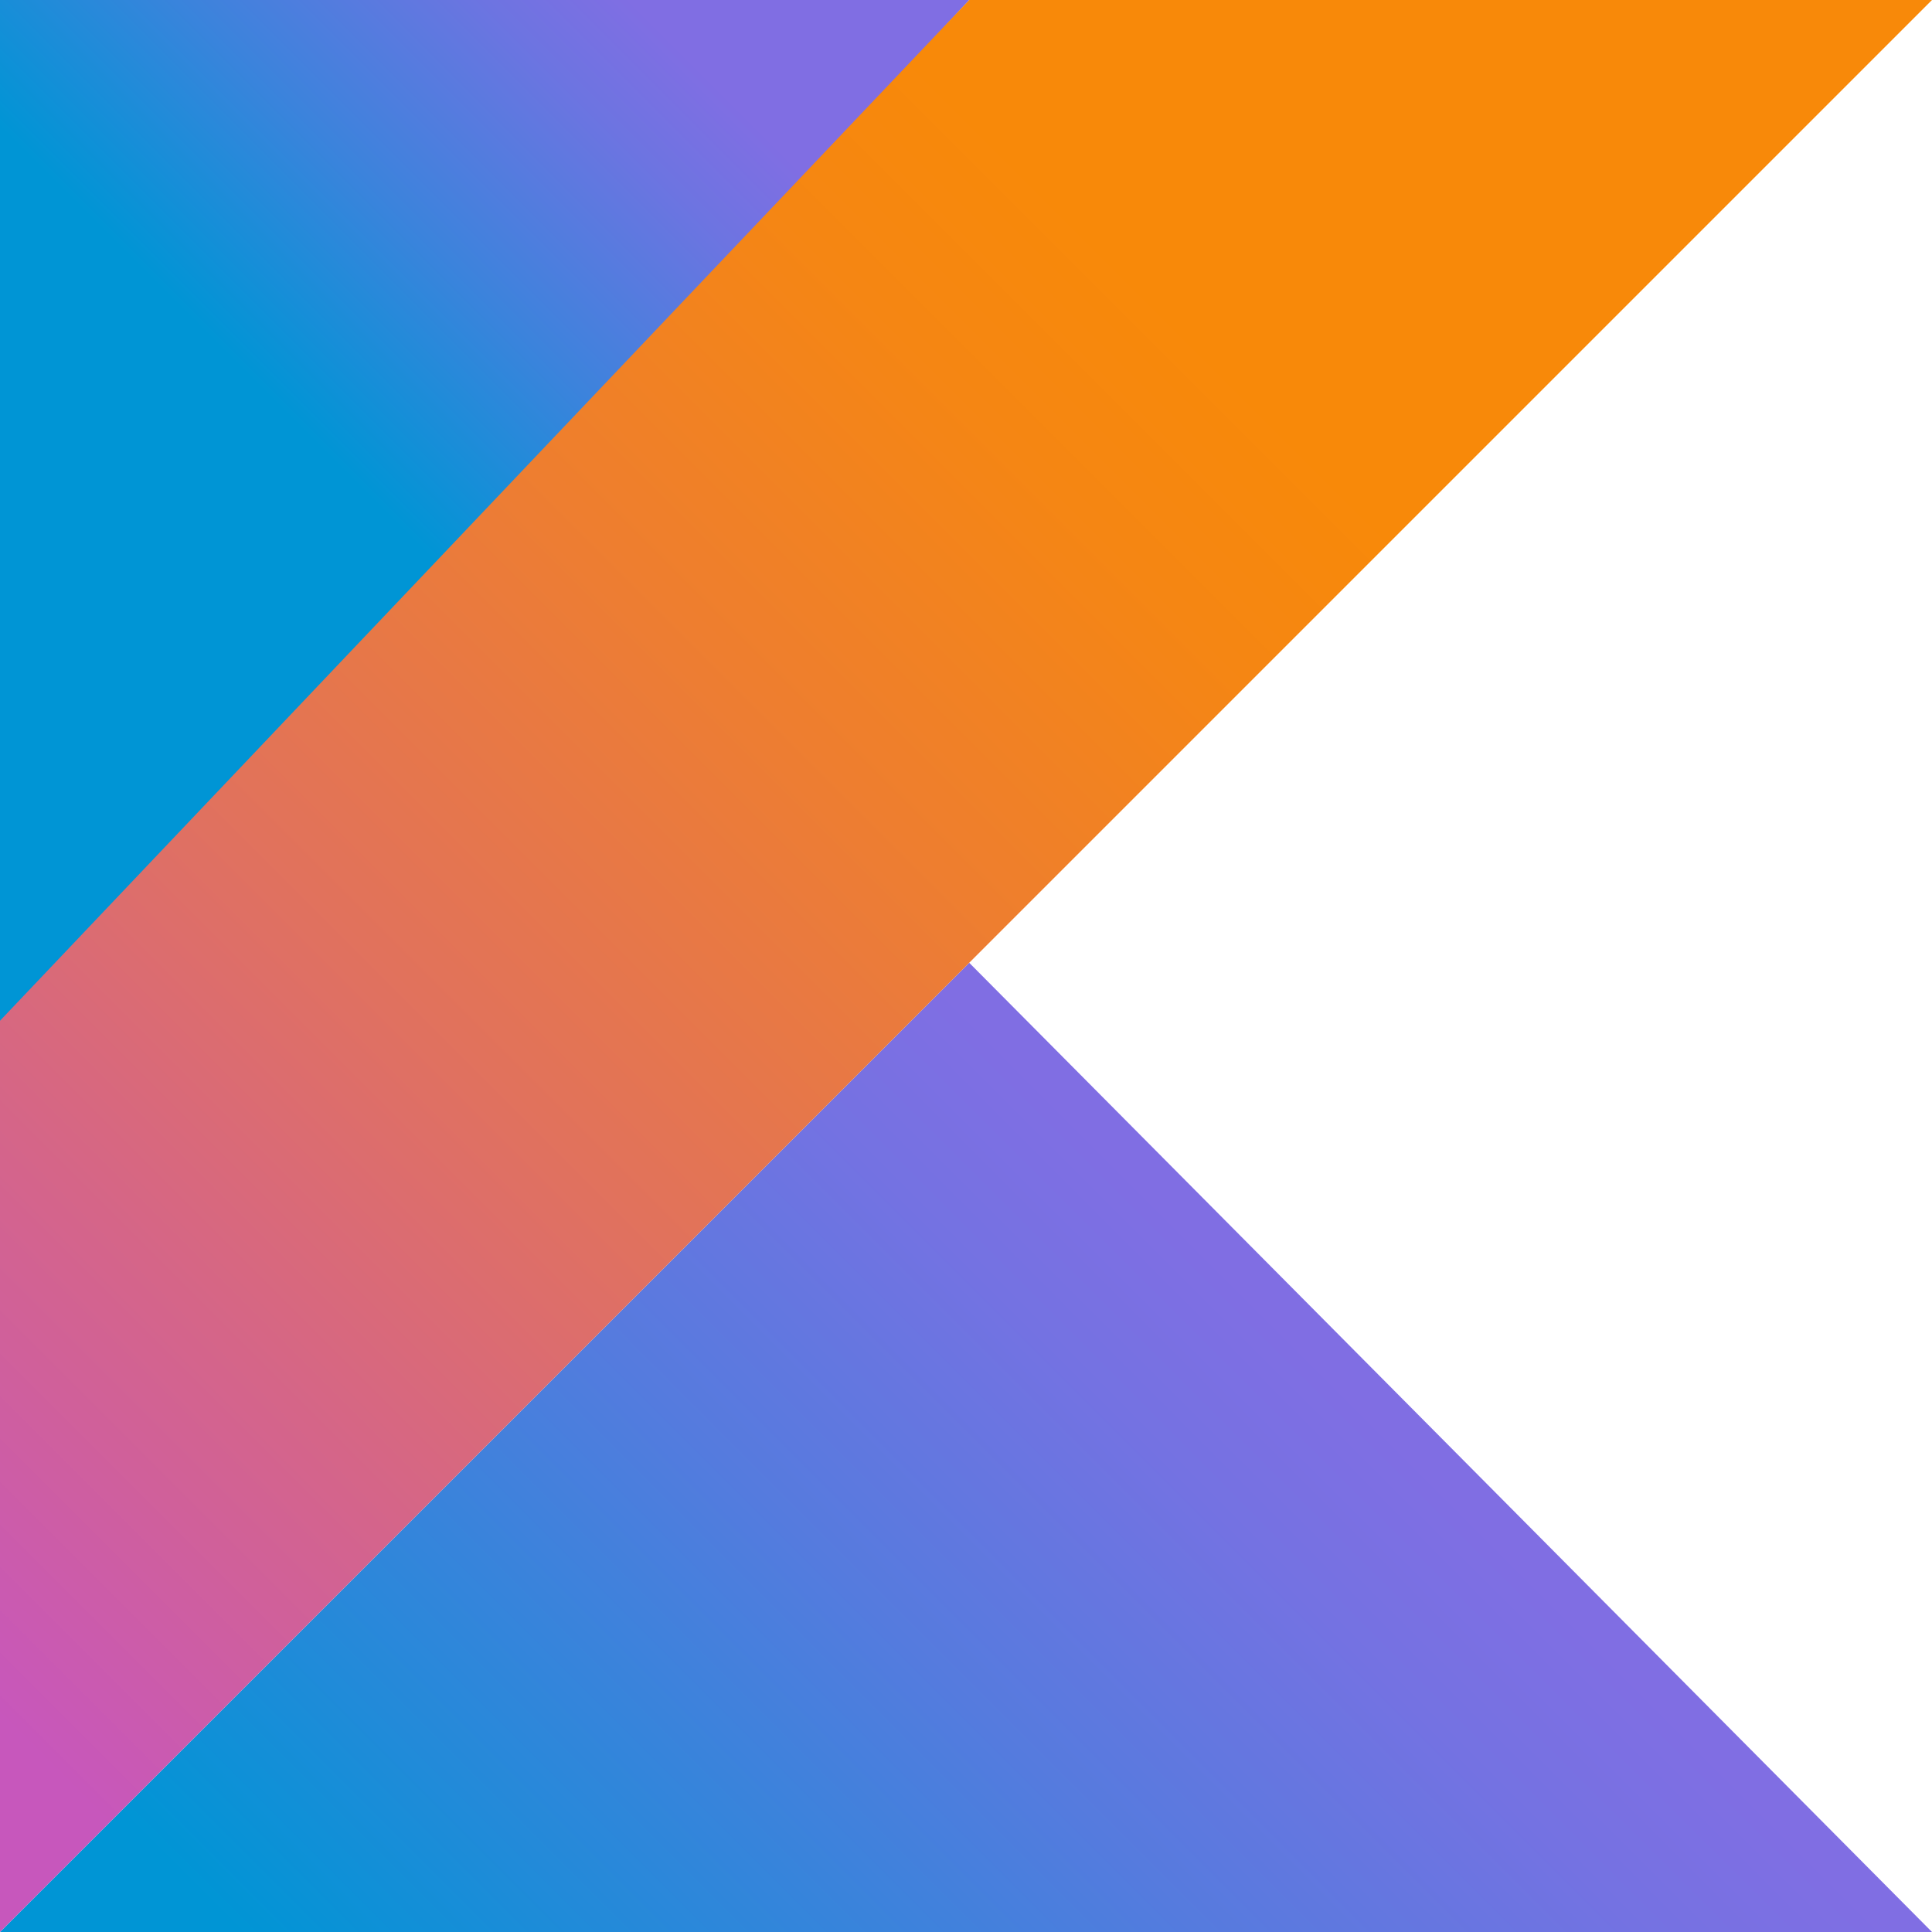
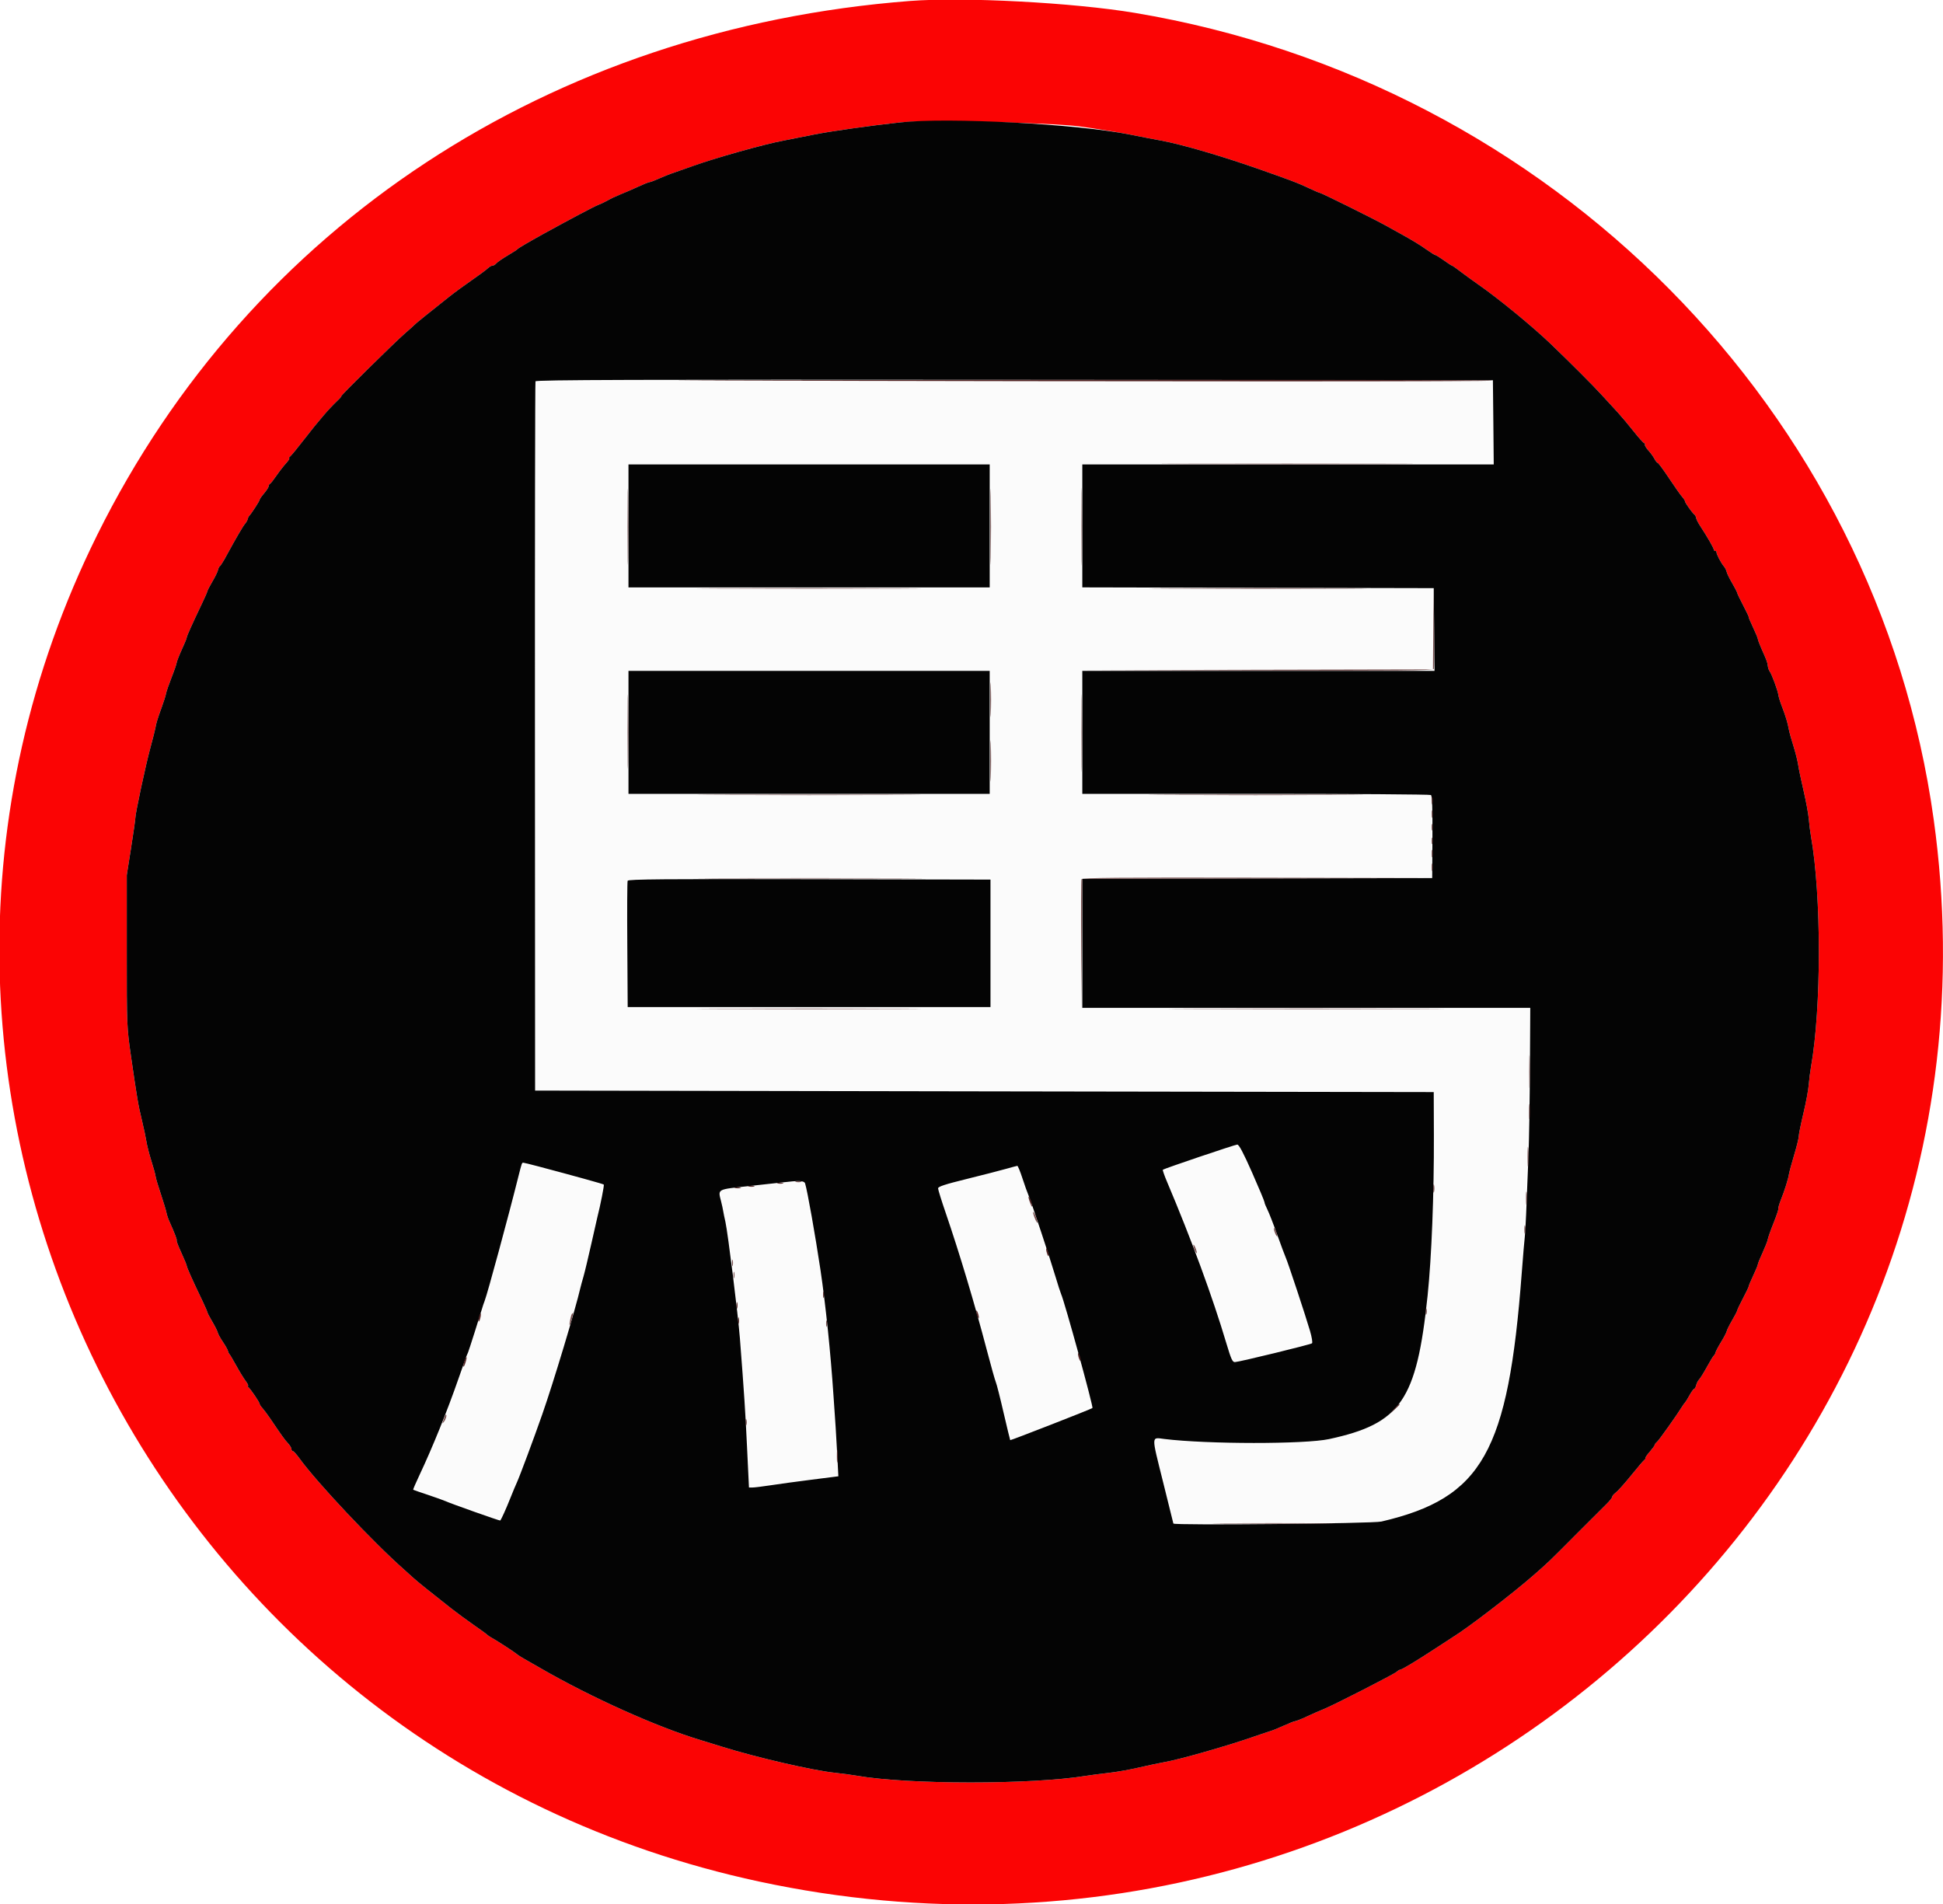
- <svg xmlns="http://www.w3.org/2000/svg" version="1.1" id="Layer_1" x="0px" y="0px" viewBox="0 0 60 60" style="enable-background:new 0 0 60 60;" xml:space="preserve">
-   <g>
-     <linearGradient id="XMLID_3_" gradientUnits="userSpaceOnUse" x1="15.959" y1="-13.014" x2="44.307" y2="15.333" gradientTransform="matrix(1 0 0 -1 0 61)">
-       <stop offset="9.677000e-02" style="stop-color:#0095D5" />
-       <stop offset="0.301" style="stop-color:#238AD9" />
-       <stop offset="0.621" style="stop-color:#557BDE" />
-       <stop offset="0.864" style="stop-color:#7472E2" />
-       <stop offset="1" style="stop-color:#806EE3" />
-     </linearGradient>
-     <polygon id="XMLID_2_" style="fill:url(#XMLID_3_);" points="0,60 30.1,29.9 60,60  " />
-     <linearGradient id="SVGID_1_" gradientUnits="userSpaceOnUse" x1="4.209" y1="48.941" x2="20.673" y2="65.405" gradientTransform="matrix(1 0 0 -1 0 61)">
-       <stop offset="0.118" style="stop-color:#0095D5" />
-       <stop offset="0.418" style="stop-color:#3C83DC" />
-       <stop offset="0.696" style="stop-color:#6D74E1" />
-       <stop offset="0.833" style="stop-color:#806EE3" />
-     </linearGradient>
-     <polygon style="fill:url(#SVGID_1_);" points="0,0 30.1,0 0,32.5  " />
-     <linearGradient id="SVGID_2_" gradientUnits="userSpaceOnUse" x1="-10.102" y1="5.836" x2="45.731" y2="61.669" gradientTransform="matrix(1 0 0 -1 0 61)">
-       <stop offset="0.107" style="stop-color:#C757BC" />
-       <stop offset="0.214" style="stop-color:#D0609A" />
-       <stop offset="0.425" style="stop-color:#E1725C" />
-       <stop offset="0.605" style="stop-color:#EE7E2F" />
-       <stop offset="0.743" style="stop-color:#F58613" />
-       <stop offset="0.823" style="stop-color:#F88909" />
-     </linearGradient>
-     <polygon style="fill:url(#SVGID_2_);" points="30.1,0 0,31.7 0,60 30.1,29.9 60,0  " />
+ <svg xmlns="http://www.w3.org/2000/svg" version="1.1" width="400" height="392" xml:space="preserve" id="logoCanvas">
+   <g id="logoCanvas-svgg">
+     <path id="logoCanvas-path0" fill-rule="evenodd" stroke="none" fill="rgb(251, 4, 4)" d="M 187.34,0.2 C 113.31,5.91 51.53,46.5 20,110.16 -36.32,223.86 30.77,360.38 156.25,387.37 292.96,416.78 416.93,304.72 398.09,168.75 386.44,84.63 319.5,17.04 233.62,2.65 220.99,0.54 198.45,-0.66 187.34,0.2 Z M 222.34,26.04 C 225.78,26.51 230.42,27.26 232.66,27.71 234.89,28.16 237.77,28.72 239.06,28.95 243.31,29.72 251.91,32.24 259.84,35.05 266.24,37.31 267.33,37.73 269.5,38.76 270.58,39.27 271.56,39.69 271.68,39.69 271.98,39.69 282.85,45.08 285.31,46.45 286.43,47.07 287.77,47.81 288.28,48.1 290.77,49.47 292.47,50.51 293.79,51.46 294.59,52.03 295.35,52.5 295.47,52.5 295.6,52.5 296.39,52.99 297.23,53.59 298.07,54.19 298.83,54.69 298.92,54.69 299.01,54.69 299.76,55.22 300.6,55.86 301.43,56.5 303.08,57.7 304.26,58.52 308.44,61.43 315.55,67.26 319.22,70.78 323.43,74.83 327.92,79.32 329.69,81.26 330.81,82.48 332.33,84.14 333.07,84.94 333.81,85.75 335.28,87.5 336.33,88.83 337.38,90.16 338.36,91.25 338.51,91.25 338.66,91.25 338.71,91.37 338.63,91.51 338.54,91.65 338.85,92.19 339.31,92.7 339.78,93.21 340.36,94.01 340.6,94.47 340.84,94.93 341.15,95.31 341.27,95.31 341.4,95.31 342.47,96.75 343.64,98.52 344.81,100.28 346.02,101.99 346.32,102.32 346.63,102.66 346.88,103.05 346.88,103.2 346.88,103.5 348.41,105.65 348.85,105.97 348.99,106.07 349.14,106.37 349.18,106.64 349.21,106.91 349.6,107.67 350.04,108.33 351.44,110.46 352.81,112.85 352.81,113.15 352.81,113.31 352.95,113.44 353.12,113.44 353.3,113.44 353.41,113.54 353.37,113.67 353.29,113.97 354.31,115.93 354.89,116.6 355.13,116.88 355.38,117.37 355.45,117.7 355.51,118.03 356.02,119.07 356.57,120.01 357.12,120.95 357.6,121.87 357.63,122.05 357.65,122.24 358.23,123.43 358.9,124.71 359.57,125.99 360.06,127.03 360,127.03 359.93,127.03 360.33,127.98 360.88,129.14 361.43,130.3 361.88,131.39 361.88,131.55 361.88,131.72 362.21,132.6 362.61,133.51 363.73,136.01 363.85,136.35 363.94,137.13 363.99,137.54 364.16,138.03 364.32,138.23 364.72,138.74 366,142.19 366.11,143.08 366.16,143.48 366.48,144.53 366.83,145.42 367.59,147.39 368.05,148.91 368.26,150.17 368.35,150.69 368.77,152.21 369.2,153.55 369.62,154.89 370.06,156.65 370.18,157.45 370.29,158.25 370.8,160.66 371.3,162.81 371.8,164.96 372.28,167.56 372.37,168.59 372.45,169.62 372.65,171.24 372.82,172.19 374.98,184.35 374.98,207.53 372.82,219.68 372.65,220.63 372.44,222.28 372.36,223.34 372.27,224.4 371.78,227.05 371.26,229.23 370.74,231.41 370.31,233.51 370.31,233.9 370.31,234.29 369.88,236.07 369.34,237.85 368.81,239.63 368.34,241.37 368.29,241.72 368.18,242.6 367.37,245.18 366.61,247.07 366.26,247.96 366.04,248.74 366.11,248.82 366.19,248.89 365.75,250.21 365.14,251.74 364.52,253.28 363.98,254.81 363.93,255.16 363.88,255.5 363.39,256.73 362.86,257.9 362.32,259.06 361.88,260.15 361.88,260.32 361.88,260.49 361.44,261.53 360.92,262.65 360.39,263.76 359.98,264.75 360,264.84 360.01,264.94 359.5,266.02 358.85,267.25 358.2,268.48 357.65,269.64 357.63,269.82 357.6,270.01 357.12,270.92 356.57,271.86 356.02,272.8 355.52,273.8 355.47,274.08 355.41,274.36 354.9,275.35 354.32,276.28 353.75,277.21 353.24,278.18 353.18,278.44 353.12,278.69 352.97,278.97 352.84,279.06 352.71,279.15 352.07,280.2 351.42,281.39 350.77,282.58 350.04,283.75 349.81,283.99 349.57,284.23 349.29,284.76 349.19,285.18 349.08,285.6 348.89,285.94 348.77,285.94 348.65,285.94 348.22,286.54 347.81,287.27 347.41,288 347,288.66 346.9,288.75 346.8,288.84 346.58,289.13 346.41,289.41 345.2,291.36 341.55,296.49 341.14,296.84 340.86,297.07 340.62,297.37 340.62,297.51 340.62,297.64 340.19,298.25 339.65,298.85 339.12,299.45 338.71,300.05 338.74,300.17 338.78,300.3 338.67,300.49 338.5,300.59 338.34,300.69 337.12,302.12 335.81,303.75 334.49,305.38 333.06,306.98 332.64,307.29 332.22,307.61 331.88,308.01 331.88,308.2 331.88,308.38 331.35,309.05 330.7,309.68 330.06,310.3 327.42,312.94 324.84,315.53 318.73,321.67 319.01,321.4 315.96,324.09 311.61,327.92 302.23,335.13 299.11,337.04 298.83,337.21 297.19,338.28 295.47,339.41 291.7,341.88 288.6,343.75 288.26,343.75 288.13,343.75 287.8,343.95 287.52,344.19 286.94,344.72 274.51,351.07 272.5,351.88 271.73,352.19 270.16,352.87 269.01,353.41 267.87,353.94 266.78,354.38 266.6,354.38 266.42,354.38 265.38,354.78 264.31,355.27 263.23,355.76 261.99,356.27 261.56,356.39 261.13,356.51 259.66,357.01 258.28,357.49 252.97,359.36 242.76,362.28 239.67,362.8 238.74,362.96 236.42,363.45 234.53,363.89 232.64,364.33 229.83,364.83 228.28,365 226.73,365.17 224.62,365.44 223.59,365.61 212.39,367.44 186.92,367.43 176.41,365.59 175.39,365.41 173.38,365.14 171.94,364.99 167.37,364.52 155.76,361.84 148.59,359.6 146.88,359.07 144.91,358.46 144.22,358.25 135.29,355.57 121.74,349.49 111.35,343.49 110.11,342.78 108.59,341.91 107.97,341.56 107.35,341.21 106.67,340.78 106.47,340.6 105.99,340.18 102.32,337.79 101.27,337.22 100.83,336.98 100.4,336.69 100.31,336.58 100.23,336.47 99,335.57 97.58,334.59 96.16,333.6 94.06,332.06 92.91,331.16 88.88,328 85.77,325.5 85.09,324.86 84.71,324.51 83.87,323.75 83.22,323.17 76.85,317.56 65.16,305.13 61.63,300.23 61.05,299.42 60.44,298.75 60.28,298.75 60.13,298.75 60,298.56 60,298.33 60,298.09 59.67,297.54 59.26,297.11 58.57,296.36 58.12,295.74 55.56,291.95 55,291.14 54.3,290.2 53.99,289.86 53.69,289.53 53.44,289.15 53.44,289.01 53.44,288.7 51.51,285.86 51.09,285.55 50.92,285.42 50.9,285.32 51.05,285.32 51.2,285.31 50.98,284.85 50.56,284.3 50.15,283.74 49.26,282.3 48.6,281.09 47.94,279.89 47.31,278.84 47.21,278.75 47.11,278.66 46.99,278.39 46.93,278.14 46.88,277.89 46.41,277.05 45.89,276.28 45.37,275.51 44.9,274.66 44.84,274.38 44.79,274.11 44.3,273.11 43.74,272.18 43.19,271.24 42.71,270.33 42.69,270.16 42.66,269.98 42.2,268.93 41.67,267.81 39.7,263.72 38.44,260.9 38.44,260.61 38.44,260.45 37.94,259.24 37.34,257.93 36.73,256.61 36.29,255.48 36.37,255.4 36.49,255.28 36,253.99 34.84,251.4 34.6,250.88 34.35,250.1 34.27,249.67 34.19,249.23 33.68,247.55 33.14,245.92 32.59,244.3 32.09,242.62 32.03,242.19 31.98,241.76 31.57,240.28 31.13,238.91 30.7,237.53 30.25,235.77 30.14,235 30.02,234.23 29.61,232.26 29.21,230.62 28.44,227.41 28.25,226.33 26.95,217.34 26.11,211.49 26.09,211.18 26.1,195.78 L 26.1,180.16 26.99,174.53 C 27.48,171.44 27.87,168.69 27.86,168.44 27.83,167.61 30,157.46 30.97,153.91 31.48,152.02 31.95,150.19 32,149.84 32.13,148.97 32.43,147.98 33.29,145.62 33.7,144.51 34.1,143.24 34.18,142.81 34.25,142.38 34.76,140.91 35.3,139.53 35.85,138.16 36.33,136.75 36.38,136.41 36.44,136.06 36.92,134.83 37.46,133.66 38,132.5 38.44,131.42 38.44,131.26 38.44,130.99 39.54,128.54 41.67,124.07 42.2,122.96 42.66,121.91 42.69,121.73 42.71,121.55 43.19,120.64 43.74,119.7 44.3,118.76 44.8,117.72 44.87,117.38 44.93,117.04 45.11,116.68 45.26,116.58 45.41,116.49 46.03,115.49 46.64,114.38 48.58,110.8 50.04,108.29 50.47,107.81 50.7,107.56 50.94,107.13 50.99,106.88 51.05,106.62 51.17,106.34 51.27,106.25 51.64,105.92 53.44,103.16 53.44,102.91 53.44,102.77 53.86,102.16 54.38,101.56 54.89,100.96 55.31,100.31 55.31,100.1 55.31,99.9 55.42,99.69 55.56,99.63 55.7,99.58 56.29,98.83 56.88,97.97 57.47,97.11 58.37,95.95 58.88,95.39 59.39,94.83 59.69,94.38 59.53,94.38 59.38,94.38 59.47,94.2 59.73,93.98 59.99,93.77 61.39,92.06 62.84,90.18 65.46,86.78 67.76,84.12 69.52,82.44 70.03,81.96 70.36,81.56 70.26,81.56 70,81.56 81.29,70.43 83.44,68.57 84.38,67.76 85.23,67 85.31,66.89 85.46,66.69 88.4,64.31 92.48,61.09 93.56,60.23 95.68,58.68 97.19,57.64 98.69,56.6 100.16,55.51 100.45,55.22 100.74,54.93 101.17,54.69 101.39,54.69 101.61,54.69 101.98,54.47 102.2,54.2 102.42,53.94 103.46,53.22 104.5,52.61 105.55,52 106.48,51.4 106.56,51.27 106.7,51.09 108.93,49.78 111.93,48.12 117.59,45.01 122.24,42.55 123.12,42.2 123.73,41.97 124.64,41.53 125.16,41.23 125.67,40.92 126.8,40.4 127.66,40.06 128.52,39.72 130.16,39 131.3,38.47 132.45,37.94 133.53,37.5 133.71,37.5 133.9,37.5 134.79,37.16 135.69,36.75 136.6,36.34 138.05,35.77 138.91,35.49 139.77,35.2 141.38,34.64 142.5,34.24 147.09,32.56 157.41,29.66 161.29,28.95 162.56,28.71 165.35,28.16 167.5,27.72 170.66,27.07 179.19,25.86 185.31,25.2 190.4,24.65 216.43,25.24 222.34,26.04 Z M 222.34,26.04" />
+     <path id="logoCanvas-path1" fill-rule="evenodd" stroke="none" fill="rgb(251, 251, 251)" d="M 110.31,151.56 L 110.31,224.69 202.81,224.69 C 290.69,224.69 295.31,224.71 295.35,225.23 296.12,237.04 293.88,276.22 292.21,280.16 292.06,280.5 291.71,281.69 291.42,282.81 288.14,295.46 272.56,299.53 239.42,296.38 237.6,296.21 237.45,296.24 237.6,296.77 237.68,297.08 238.06,298.68 238.43,300.31 238.81,301.94 239.23,303.56 239.38,303.91 239.53,304.25 240.11,306.54 240.67,308.99 L 241.68,313.46 262.95,313.37 284.22,313.28 287.5,312.24 C 299.21,308.54 305.45,302.89 308.11,293.59 308.5,292.22 308.94,290.81 309.09,290.47 309.54,289.39 310.55,284.07 311.08,280 311.37,277.85 311.72,275.53 311.88,274.84 312.03,274.16 312.23,272.75 312.33,271.72 312.98,264.77 313.17,262.54 313.57,256.41 314.16,247.59 314.66,231.77 314.78,218.36 L 314.87,207.81 269.08,207.81 C 243.89,207.8 223.1,207.69 222.89,207.55 222.58,207.36 222.51,204.44 222.57,194.04 L 222.66,180.78 258.67,180.7 294.69,180.62 294.69,172.19 294.69,163.75 258.59,163.75 222.5,163.75 222.5,150.97 C 222.5,139.61 222.55,138.17 222.99,138 223.27,137.9 239.58,137.81 259.24,137.81 L 295,137.81 295,129.53 295,121.25 258.75,121.25 222.5,121.25 222.5,108.44 C 222.5,101.39 222.53,95.59 222.58,95.55 222.62,95.51 241.71,95.4 265,95.31 L 307.34,95.16 307.34,86.87 307.34,78.59 208.83,78.51 110.31,78.44 110.31,151.56 Z M 203.99,108.36 L 203.91,121.09 166.56,121.09 129.22,121.09 129.14,108.36 129.05,95.62 166.56,95.62 204.07,95.62 203.99,108.36 Z M 203.99,150.86 L 203.91,163.59 166.56,163.59 129.22,163.59 129.14,150.86 129.05,138.12 166.56,138.12 204.07,138.12 203.99,150.86 Z M 203.99,194.14 L 203.91,207.66 166.56,207.66 129.22,207.66 129.14,194.53 C 129.09,187.31 129.12,181.23 129.21,181.02 129.32,180.71 137.11,180.62 166.71,180.62 L 204.07,180.62 203.99,194.14 Z M 250.31,237.27 C 240.65,240.44 239.38,240.95 239.71,241.51 240.58,243.03 245.58,255.55 247.65,261.41 248.55,263.98 249.4,266.34 249.53,266.65 249.66,266.95 250.46,269.41 251.31,272.11 252.17,274.82 253.1,277.77 253.39,278.67 253.67,279.57 254.05,280.31 254.22,280.3 254.39,280.3 258.07,279.42 262.4,278.35 L 270.27,276.4 269.67,274.68 C 269.34,273.74 268.57,271.28 267.94,269.22 267.32,267.16 266.63,265.05 266.4,264.53 266.18,264.02 265.4,261.77 264.68,259.53 263.96,257.3 263.19,255.19 262.98,254.84 262.77,254.5 262.34,253.44 262.03,252.5 261.33,250.37 256.89,239.83 255.71,237.5 L 254.84,235.78 250.31,237.27 Z M 107.22,240.83 C 107.04,241.49 106.47,243.91 105.94,246.2 105.41,248.49 104.78,250.95 104.54,251.67 104.3,252.38 103.52,255.21 102.81,257.95 102.1,260.69 101.41,263.15 101.27,263.42 101.12,263.69 100.56,265.52 100.01,267.5 99.02,271.09 95.61,281.51 94.86,283.28 94.64,283.8 93.87,285.91 93.15,287.97 92.43,290.03 91.58,292.28 91.26,292.97 90.94,293.66 90.15,295.55 89.52,297.19 88.88,298.82 88.25,300.3 88.11,300.47 87.98,300.64 87.32,302.07 86.64,303.65 L 85.41,306.51 87.16,307.2 C 88.12,307.57 90.66,308.49 92.81,309.24 94.96,309.98 98.04,311.09 99.65,311.7 102.82,312.9 103.12,312.97 103.12,312.51 103.12,312.34 103.61,311.17 104.19,309.91 104.78,308.66 105.85,306.09 106.56,304.2 107.26,302.32 108.03,300.36 108.27,299.84 109.03,298.14 112.23,288.97 113.33,285.31 113.92,283.34 114.59,281.3 114.82,280.78 115.05,280.27 115.76,277.87 116.39,275.47 117.02,273.06 117.66,270.81 117.81,270.47 118.27,269.4 118.7,267.84 120.02,262.34 120.72,259.42 121.49,256.26 121.73,255.31 122.7,251.57 124.06,244.25 123.84,244.03 123.58,243.79 123.03,243.63 114.53,241.34 107.11,239.35 107.61,239.38 107.22,240.83 Z M 204.22,241.61 C 201.64,242.29 198.47,243.12 197.18,243.44 195.89,243.76 194.47,244.16 194.03,244.33 L 193.23,244.63 194.9,249.74 C 195.81,252.55 196.7,255.12 196.86,255.47 197.02,255.81 197.52,257.43 197.97,259.06 198.43,260.69 199.21,263.3 199.71,264.84 200.93,268.61 202.77,275.21 204.97,283.75 205.97,287.62 206.86,290.99 206.96,291.25 207.06,291.51 207.37,292.74 207.66,293.98 207.96,295.23 208.24,296.25 208.3,296.25 208.44,296.25 211.36,295.11 212.66,294.55 213.17,294.32 215.98,293.19 218.91,292.02 225.47,289.4 224.96,289.98 223.95,286.34 223.48,284.66 222.6,281.45 222,279.22 221.4,276.98 220.37,273.4 219.7,271.25 219.03,269.1 218.1,266.01 217.63,264.37 217.15,262.74 216.66,261.27 216.54,261.09 216.42,260.92 215.73,258.81 215,256.41 214.27,254 213.57,251.89 213.44,251.72 213.31,251.55 212.61,249.51 211.88,247.19 210.49,242.74 209.51,240.29 209.13,240.34 209.01,240.36 206.8,240.93 204.22,241.61 Z M 157.19,244.06 C 149.05,244.92 148.12,245.05 148.27,245.29 148.35,245.42 148.84,248.11 149.36,251.28 149.88,254.44 150.45,257.66 150.62,258.44 151.21,261.14 152.55,275.45 153.27,286.72 153.53,290.84 153.83,295.62 153.94,297.34 154.05,299.06 154.18,301.7 154.21,303.21 154.25,304.71 154.33,306 154.4,306.07 154.55,306.21 172.24,303.82 172.38,303.64 172.55,303.43 171.36,284.96 170.87,280.31 170.69,278.51 170.5,276.54 170.45,275.94 170.12,271.39 167.96,255.05 167.51,253.75 167.37,253.32 166.86,250.82 166.38,248.2 L 165.51,243.44 163.93,243.47 C 163.06,243.5 160.02,243.76 157.19,244.06 Z M 157.19,244.06" />
+     <path id="logoCanvas-path2" fill-rule="evenodd" stroke="none" fill="rgb(4, 4, 4)" d="M 185.31,25.2 C 179.19,25.86 170.66,27.07 167.5,27.72 165.35,28.16 162.56,28.71 161.29,28.95 157.41,29.66 147.09,32.56 142.5,34.23 141.38,34.64 139.77,35.2 138.91,35.49 138.05,35.77 136.6,36.34 135.69,36.75 134.79,37.16 133.9,37.5 133.71,37.5 133.53,37.5 132.45,37.94 131.3,38.47 130.16,39 128.52,39.71 127.66,40.05 126.8,40.4 125.67,40.92 125.16,41.23 124.64,41.53 123.73,41.97 123.12,42.2 122.24,42.55 117.59,45.01 111.93,48.12 108.93,49.78 106.7,51.09 106.56,51.27 106.48,51.4 105.55,51.99 104.5,52.61 103.46,53.22 102.42,53.94 102.2,54.2 101.98,54.47 101.61,54.69 101.39,54.69 101.17,54.69 100.74,54.93 100.45,55.22 100.16,55.51 98.69,56.6 97.19,57.64 95.68,58.68 93.56,60.23 92.48,61.09 88.4,64.31 85.46,66.69 85.31,66.89 85.23,67 84.38,67.76 83.44,68.57 81.29,70.43 70,81.56 70.26,81.56 70.36,81.56 70.03,81.96 69.52,82.44 67.76,84.11 65.46,86.78 62.84,90.18 61.39,92.06 59.99,93.77 59.73,93.98 59.47,94.2 59.38,94.37 59.53,94.37 59.69,94.37 59.39,94.83 58.88,95.39 58.37,95.95 57.47,97.11 56.88,97.97 56.29,98.83 55.7,99.58 55.56,99.63 55.42,99.69 55.31,99.9 55.31,100.1 55.31,100.3 54.89,100.96 54.38,101.56 53.86,102.16 53.44,102.77 53.44,102.91 53.44,103.16 51.64,105.92 51.27,106.25 51.17,106.34 51.05,106.62 50.99,106.87 50.94,107.13 50.7,107.55 50.47,107.81 50.04,108.29 48.58,110.8 46.64,114.37 46.03,115.49 45.41,116.49 45.26,116.58 45.11,116.68 44.93,117.04 44.87,117.38 44.8,117.72 44.3,118.76 43.74,119.7 43.19,120.64 42.71,121.55 42.69,121.73 42.66,121.91 42.2,122.96 41.67,124.07 39.54,128.54 38.44,130.98 38.44,131.26 38.44,131.42 38,132.5 37.46,133.66 36.92,134.83 36.44,136.06 36.38,136.41 36.33,136.75 35.85,138.16 35.3,139.53 34.76,140.91 34.25,142.38 34.18,142.81 34.1,143.24 33.7,144.51 33.29,145.62 32.43,147.98 32.13,148.97 32,149.84 31.95,150.19 31.48,152.02 30.97,153.91 30,157.46 27.83,167.61 27.86,168.44 27.87,168.69 27.48,171.44 26.99,174.53 L 26.1,180.16 26.1,195.78 C 26.09,211.18 26.11,211.49 26.95,217.34 28.25,226.33 28.44,227.41 29.21,230.62 29.61,232.26 30.02,234.23 30.14,235 30.25,235.77 30.7,237.53 31.13,238.91 31.57,240.28 31.98,241.76 32.03,242.19 32.09,242.62 32.59,244.3 33.14,245.92 33.68,247.55 34.19,249.23 34.27,249.67 34.35,250.1 34.6,250.88 34.84,251.4 36,253.99 36.49,255.28 36.37,255.4 36.29,255.48 36.73,256.61 37.34,257.93 37.94,259.24 38.44,260.45 38.44,260.61 38.44,260.9 39.7,263.72 41.67,267.81 42.2,268.93 42.66,269.98 42.69,270.16 42.71,270.33 43.19,271.24 43.74,272.17 44.3,273.11 44.79,274.11 44.84,274.38 44.9,274.66 45.37,275.51 45.89,276.28 46.41,277.05 46.88,277.89 46.93,278.14 46.99,278.39 47.11,278.66 47.21,278.75 47.31,278.84 47.94,279.89 48.6,281.09 49.26,282.3 50.15,283.74 50.56,284.3 50.98,284.85 51.2,285.31 51.05,285.32 50.9,285.32 50.92,285.42 51.09,285.55 51.51,285.86 53.44,288.7 53.44,289.01 53.44,289.15 53.69,289.53 53.99,289.86 54.3,290.2 55,291.14 55.56,291.95 58.12,295.74 58.57,296.36 59.26,297.11 59.67,297.54 60,298.09 60,298.33 60,298.56 60.13,298.75 60.28,298.75 60.44,298.75 61.05,299.42 61.63,300.23 65.16,305.13 76.85,317.56 83.22,323.17 83.87,323.75 84.71,324.51 85.09,324.86 85.77,325.5 88.88,328 92.91,331.16 94.06,332.06 96.16,333.6 97.58,334.59 99,335.57 100.23,336.47 100.31,336.58 100.4,336.69 100.83,336.98 101.27,337.22 102.32,337.79 105.99,340.18 106.47,340.6 106.67,340.78 107.35,341.21 107.97,341.56 108.59,341.91 110.11,342.78 111.35,343.49 121.74,349.49 135.29,355.57 144.22,358.25 144.91,358.46 146.88,359.07 148.59,359.6 155.76,361.84 167.37,364.52 171.94,364.99 173.38,365.14 175.39,365.41 176.41,365.59 186.92,367.43 212.39,367.44 223.59,365.61 224.62,365.44 226.73,365.17 228.28,365 229.83,364.83 232.64,364.33 234.53,363.89 236.42,363.45 238.74,362.96 239.67,362.8 242.76,362.28 252.97,359.36 258.28,357.49 259.66,357.01 261.13,356.51 261.56,356.39 261.99,356.27 263.23,355.76 264.31,355.27 265.38,354.78 266.42,354.37 266.6,354.37 266.78,354.37 267.87,353.94 269.01,353.41 270.16,352.87 271.73,352.18 272.5,351.88 274.51,351.07 286.94,344.72 287.53,344.19 287.8,343.95 288.13,343.75 288.27,343.75 288.6,343.75 291.7,341.88 295.47,339.41 297.19,338.28 298.83,337.21 299.11,337.04 302.23,335.13 311.61,327.92 315.96,324.09 319.01,321.4 318.73,321.67 324.84,315.53 327.42,312.94 330.06,310.3 330.7,309.68 331.35,309.05 331.88,308.38 331.88,308.2 331.88,308.01 332.22,307.61 332.64,307.29 333.06,306.98 334.49,305.38 335.81,303.75 337.12,302.12 338.34,300.69 338.5,300.59 338.67,300.48 338.78,300.3 338.74,300.17 338.71,300.05 339.12,299.45 339.66,298.85 340.19,298.24 340.63,297.64 340.63,297.51 340.63,297.37 340.86,297.07 341.14,296.84 341.55,296.49 345.2,291.36 346.41,289.41 346.58,289.13 346.8,288.84 346.9,288.75 347,288.66 347.41,288 347.81,287.27 348.22,286.53 348.65,285.94 348.77,285.94 348.9,285.94 349.08,285.6 349.19,285.18 349.29,284.76 349.57,284.23 349.81,283.99 350.04,283.75 350.77,282.58 351.42,281.39 352.07,280.2 352.71,279.15 352.84,279.06 352.97,278.97 353.12,278.69 353.18,278.43 353.24,278.18 353.75,277.21 354.32,276.28 354.9,275.35 355.41,274.36 355.47,274.08 355.52,273.8 356.02,272.8 356.57,271.86 357.12,270.92 357.6,270.01 357.63,269.82 357.65,269.64 358.2,268.48 358.85,267.25 359.5,266.02 360.01,264.94 360,264.84 359.98,264.75 360.39,263.76 360.92,262.65 361.44,261.53 361.88,260.49 361.88,260.32 361.88,260.15 362.32,259.06 362.86,257.9 363.39,256.73 363.88,255.5 363.93,255.16 363.98,254.81 364.52,253.28 365.14,251.74 365.75,250.21 366.19,248.89 366.11,248.82 366.04,248.74 366.26,247.96 366.61,247.07 367.37,245.18 368.18,242.6 368.29,241.72 368.34,241.37 368.81,239.63 369.34,237.85 369.88,236.07 370.31,234.29 370.31,233.9 370.31,233.51 370.74,231.41 371.26,229.23 371.78,227.05 372.28,224.4 372.36,223.34 372.44,222.28 372.65,220.63 372.82,219.68 374.98,207.53 374.98,184.35 372.82,172.19 372.65,171.24 372.45,169.62 372.37,168.59 372.28,167.56 371.8,164.96 371.3,162.81 370.8,160.66 370.29,158.25 370.18,157.45 370.06,156.65 369.62,154.89 369.2,153.55 368.77,152.21 368.35,150.69 368.26,150.17 368.05,148.91 367.59,147.39 366.83,145.42 366.48,144.53 366.16,143.48 366.11,143.08 366,142.19 364.72,138.74 364.32,138.23 364.16,138.03 363.99,137.54 363.94,137.13 363.85,136.35 363.73,136.01 362.61,133.51 362.21,132.6 361.88,131.72 361.88,131.55 361.88,131.39 361.43,130.3 360.88,129.14 360.33,127.98 359.93,127.03 360,127.03 360.06,127.03 359.57,125.99 358.9,124.71 358.23,123.43 357.65,122.24 357.63,122.05 357.6,121.87 357.12,120.95 356.57,120.01 356.02,119.07 355.51,118.03 355.45,117.7 355.38,117.37 355.13,116.87 354.89,116.6 354.31,115.93 353.29,113.97 353.37,113.67 353.41,113.54 353.3,113.44 353.13,113.44 352.95,113.44 352.81,113.31 352.81,113.15 352.81,112.85 351.44,110.46 350.04,108.33 349.6,107.67 349.21,106.91 349.18,106.64 349.14,106.37 348.99,106.07 348.85,105.97 348.41,105.65 346.88,103.5 346.88,103.2 346.88,103.05 346.63,102.66 346.32,102.32 346.02,101.99 344.81,100.28 343.64,98.52 342.47,96.75 341.4,95.31 341.28,95.31 341.15,95.31 340.84,94.93 340.6,94.47 340.36,94.01 339.78,93.21 339.31,92.7 338.85,92.19 338.54,91.65 338.63,91.51 338.71,91.37 338.66,91.25 338.51,91.25 338.36,91.25 337.38,90.16 336.33,88.83 335.28,87.5 333.81,85.75 333.07,84.94 332.33,84.14 330.81,82.48 329.69,81.26 327.92,79.32 323.43,74.83 319.22,70.78 315.55,67.26 308.44,61.42 304.26,58.52 303.08,57.7 301.43,56.5 300.6,55.86 299.76,55.21 299.01,54.69 298.92,54.69 298.83,54.69 298.07,54.19 297.23,53.59 296.39,52.99 295.6,52.5 295.47,52.5 295.35,52.5 294.59,52.03 293.79,51.46 292.47,50.51 290.77,49.47 288.28,48.1 287.77,47.81 286.43,47.07 285.31,46.45 282.85,45.08 271.98,39.69 271.68,39.69 271.56,39.69 270.58,39.27 269.5,38.76 267.33,37.73 266.24,37.31 259.84,35.05 251.91,32.24 243.31,29.72 239.06,28.95 237.77,28.72 234.89,28.16 232.66,27.71 221.85,25.53 195.3,24.12 185.31,25.2 Z M 307.43,86.95 L 307.51,95.62 265.16,95.62 222.81,95.62 222.81,108.28 222.81,120.93 258.98,121.01 295.16,121.09 295.24,129.61 295.32,138.12 259.07,138.12 222.81,138.12 222.81,150.78 222.81,163.44 258.52,163.44 C 278.15,163.44 294.38,163.55 294.58,163.68 294.83,163.84 294.92,166.3 294.89,172.34 L 294.84,180.78 258.83,180.86 222.81,180.94 222.81,194.22 222.81,207.5 268.92,207.5 315.03,207.5 314.96,219.77 C 314.92,226.51 314.79,234.7 314.66,237.97 314.25,248.86 314.02,253.9 313.9,254.69 313.83,255.12 313.56,258.42 313.28,262.03 310.49,298.98 305.18,308.4 284.38,313.26 282.62,313.68 241.59,314.07 241.56,313.67 241.55,313.63 240.59,309.73 239.41,305 237,295.31 236.98,295.93 239.69,296.26 248.58,297.35 268.61,297.36 273.62,296.28 288.39,293.09 291.64,288.36 293.9,266.72 294.72,258.83 295.23,245.79 295.19,233.75 L 295.16,224.84 202.66,224.69 110.16,224.53 110.13,151.72 C 110.11,111.67 110.16,78.73 110.24,78.51 110.35,78.2 130.24,78.14 208.86,78.2 L 307.34,78.28 307.43,86.95 Z M 129.38,108.28 L 129.38,120.94 166.56,120.94 203.75,120.94 203.75,108.28 203.75,95.62 166.56,95.62 129.38,95.62 129.38,108.28 Z M 129.38,150.78 L 129.38,163.44 166.56,163.44 203.75,163.44 203.75,150.78 203.75,138.12 166.56,138.12 129.38,138.12 129.38,150.78 Z M 129.21,181.33 C 129.12,181.54 129.09,187.48 129.14,194.53 L 129.22,207.34 166.56,207.34 203.91,207.34 203.91,194.22 203.91,181.09 166.63,181.01 C 136.96,180.95 129.33,181.01 129.21,181.33 Z M 257.76,241.4 C 259.16,244.57 260.31,247.32 260.31,247.5 260.31,247.69 260.58,248.36 260.9,249 261.22,249.63 262.14,251.98 262.94,254.22 263.74,256.45 264.53,258.56 264.69,258.91 265.07,259.69 268.79,270.93 269.69,274.02 270.06,275.29 270.25,276.43 270.1,276.56 269.83,276.81 255.28,280.36 254.24,280.43 253.73,280.46 253.46,279.87 252.47,276.56 249.63,267.02 245.31,255.26 240.28,243.37 239.71,242.04 239.32,240.9 239.39,240.83 239.65,240.6 254.21,235.67 254.71,235.65 255.06,235.63 255.97,237.35 257.76,241.4 Z M 110.78,240.13 C 118.13,242.08 124.17,243.75 124.3,243.88 124.42,244 123.61,248.11 122.97,250.62 122.91,250.88 122.35,253.34 121.73,256.09 121.11,258.84 120.39,261.87 120.12,262.81 119.84,263.76 119.58,264.74 119.52,265 118.47,269.55 113.93,284.64 111.61,291.25 109.93,296.07 106.97,303.99 106.43,305.16 106.19,305.67 105.55,307.2 105.01,308.56 104.19,310.62 103.24,312.74 102.98,313.05 102.91,313.14 92.69,309.52 91.72,309.06 91.38,308.9 89.76,308.32 88.12,307.77 86.49,307.23 85.11,306.75 85.06,306.71 85.01,306.67 85.59,305.32 86.35,303.71 89.04,298.01 92.06,290.55 94.42,283.75 95.11,281.77 95.75,279.94 95.85,279.69 95.96,279.43 96.06,279.15 96.09,279.06 96.12,278.98 96.24,278.69 96.36,278.44 96.52,278.08 98.73,271.14 99.5,268.59 99.55,268.42 99.68,268.07 99.78,267.81 100.33,266.42 104.64,250.56 106.77,242.03 107.42,239.45 107.45,239.37 107.72,239.38 107.86,239.38 109.23,239.72 110.78,240.13 Z M 210.48,242.58 C 210.94,244 211.51,245.58 211.73,246.09 212.28,247.34 216.28,259.42 217.33,262.97 217.79,264.52 218.29,266.06 218.44,266.41 219.16,267.99 225.12,289.67 224.9,289.89 224.71,290.08 208.05,296.59 207.97,296.5 207.93,296.45 207.31,293.87 206.59,290.78 205.88,287.69 205.16,284.87 205,284.53 204.85,284.19 204.01,281.23 203.16,277.97 200.63,268.33 197.54,258.04 194.68,249.68 193.82,247.18 193.12,244.92 193.12,244.66 193.12,244.3 194.56,243.83 198.98,242.74 202.21,241.94 205.83,241.01 207.03,240.67 208.23,240.33 209.31,240.04 209.43,240.03 209.54,240.01 210.02,241.16 210.48,242.58 Z M 165.75,243.67 C 166.22,245.21 167.84,254.34 168.9,261.41 169.98,268.7 170.99,278.44 171.58,287.25 171.77,290.12 171.97,293.14 172.04,293.97 172.1,294.79 172.25,297.37 172.37,299.7 L 172.59,303.94 167,304.65 C 163.92,305.04 160.11,305.56 158.52,305.81 156.93,306.05 155.31,306.25 154.91,306.25 L 154.19,306.25 153.79,297.89 C 153.46,290.86 153.19,286.74 152.33,275.62 151.95,270.71 149.85,253.86 149.34,251.56 149.16,250.79 148.96,249.8 148.89,249.37 148.82,248.94 148.63,248.03 148.45,247.34 147.8,244.75 147.51,244.91 154.22,244.19 156.8,243.92 159.82,243.58 160.94,243.45 164.55,243.02 165.56,243.06 165.75,243.67 Z M 165.75,243.67" />
+     <path id="logoCanvas-path3" fill-rule="evenodd" stroke="none" fill="rgb(86, 38, 38)" d="M 145.78,78.36 C 241.17,78.57 307.43,78.57 307.3,78.36 307.22,78.23 262.83,78.16 208.65,78.2 154.48,78.24 126.19,78.31 145.78,78.36 Z M 129.21,108.44 C 129.21,115.4 129.25,118.25 129.3,114.77 129.35,111.28 129.35,105.59 129.3,102.11 129.25,98.63 129.21,101.48 129.21,108.44 Z M 203.89,108.44 C 203.89,115.4 203.93,118.25 203.98,114.77 204.03,111.28 204.03,105.59 203.98,102.11 203.93,98.63 203.89,101.48 203.89,108.44 Z M 240.88,121.17 C 250.91,121.22 267.22,121.22 277.13,121.17 287.05,121.13 278.84,121.09 258.91,121.09 238.97,121.09 230.86,121.13 240.88,121.17 Z M 129.21,150.62 C 129.21,157.41 129.25,160.19 129.3,156.8 129.35,153.4 129.35,147.85 129.3,144.45 129.25,141.06 129.21,143.84 129.21,150.62 Z M 203.88,144.06 C 203.88,147.24 203.93,148.54 203.98,146.95 204.04,145.36 204.04,142.76 203.98,141.17 203.93,139.58 203.88,140.88 203.88,144.06 Z M 203.88,156.72 C 203.88,160.5 203.93,162 203.98,160.06 204.04,158.12 204.04,155.02 203.98,153.19 203.93,151.35 203.88,152.94 203.88,156.72 Z M 240.52,163.67 C 250.35,163.72 266.52,163.72 276.46,163.67 286.4,163.63 278.36,163.59 258.59,163.59 238.83,163.59 230.7,163.63 240.52,163.67 Z M 294.77,164.84 C 294.77,165.53 294.83,165.78 294.91,165.39 294.98,165 294.98,164.44 294.9,164.14 294.82,163.84 294.76,164.16 294.77,164.84 Z M 294.77,167.66 C 294.77,168.34 294.83,168.59 294.91,168.2 294.98,167.81 294.98,167.25 294.9,166.95 294.82,166.65 294.76,166.97 294.77,167.66 Z M 294.76,170.31 C 294.76,170.91 294.82,171.16 294.9,170.86 294.98,170.56 294.98,170.07 294.9,169.77 294.82,169.46 294.76,169.71 294.76,170.31 Z M 294.76,173.12 C 294.76,173.73 294.82,173.97 294.9,173.67 294.98,173.37 294.98,172.88 294.9,172.58 294.82,172.28 294.76,172.52 294.76,173.12 Z M 294.77,175.78 C 294.77,176.47 294.83,176.71 294.91,176.32 294.98,175.94 294.98,175.37 294.9,175.07 294.82,174.78 294.76,175.09 294.77,175.78 Z M 294.77,178.59 C 294.77,179.28 294.83,179.53 294.91,179.14 294.98,178.75 294.98,178.19 294.9,177.89 294.82,177.59 294.76,177.91 294.77,178.59 Z M 314.8,228.91 C 314.8,230.28 314.85,230.8 314.92,230.07 314.98,229.33 314.98,228.21 314.92,227.57 314.85,226.93 314.79,227.53 314.8,228.91 Z M 314.49,238.12 C 314.49,239.93 314.54,240.67 314.61,239.77 314.67,238.86 314.67,237.39 314.61,236.48 314.54,235.58 314.49,236.32 314.49,238.12 Z M 160.08,243.65 C 160.38,243.73 160.87,243.73 161.17,243.65 161.47,243.57 161.23,243.51 160.62,243.51 160.02,243.51 159.78,243.57 160.08,243.65 Z M 295.08,244.69 C 295.08,245.46 295.15,245.78 295.22,245.39 295.3,245 295.3,244.37 295.22,243.98 295.15,243.6 295.08,243.91 295.08,244.69 Z M 154.14,244.28 C 154.44,244.36 154.93,244.36 155.23,244.28 155.53,244.2 155.29,244.13 154.69,244.13 154.09,244.13 153.84,244.2 154.14,244.28 Z M 151.33,244.59 C 151.63,244.67 152.12,244.67 152.42,244.59 152.72,244.51 152.48,244.45 151.87,244.45 151.27,244.45 151.03,244.51 151.33,244.59 Z M 314.17,246.72 C 314.17,247.92 314.22,248.38 314.29,247.73 314.36,247.08 314.36,246.09 314.29,245.54 314.22,244.98 314.16,245.52 314.17,246.72 Z M 211.91,247.19 C 212.39,248.59 212.65,248.87 212.37,247.66 212.24,247.14 212.01,246.58 211.84,246.41 211.68,246.24 211.71,246.6 211.91,247.19 Z M 313.83,253.12 C 313.83,253.9 313.9,254.21 313.97,253.83 314.05,253.44 314.05,252.81 313.97,252.42 313.9,252.03 313.83,252.35 313.83,253.12 Z M 215.36,257.19 C 215.36,257.44 215.48,257.94 215.62,258.28 215.79,258.68 215.89,258.73 215.89,258.44 215.89,258.18 215.77,257.69 215.62,257.34 215.46,256.95 215.36,256.89 215.36,257.19 Z M 169.45,266.56 C 169.45,267.16 169.51,267.41 169.59,267.11 169.67,266.81 169.67,266.32 169.59,266.02 169.51,265.71 169.45,265.96 169.45,266.56 Z M 151.63,268.75 C 151.63,269.35 151.7,269.6 151.78,269.3 151.86,269 151.86,268.5 151.78,268.2 151.7,267.9 151.63,268.15 151.63,268.75 Z M 293.51,270 C 293.51,270.6 293.57,270.85 293.65,270.55 293.73,270.25 293.73,269.75 293.65,269.45 293.57,269.15 293.51,269.4 293.51,270 Z M 200.98,270 C 200.98,270.26 201.1,270.75 201.25,271.09 201.42,271.49 201.52,271.55 201.52,271.25 201.52,270.99 201.4,270.5 201.25,270.16 201.08,269.76 200.98,269.7 200.98,270 Z M 98.62,271.12 C 98.5,271.57 98.47,272.01 98.54,272.08 98.61,272.16 98.77,271.84 98.88,271.38 99,270.93 99.03,270.49 98.96,270.42 98.89,270.34 98.73,270.66 98.62,271.12 Z M 151.95,271.87 C 151.95,272.48 152.01,272.72 152.09,272.42 152.17,272.12 152.17,271.63 152.09,271.33 152.01,271.03 151.95,271.27 151.95,271.87 Z M 221.92,278.75 C 221.92,279.01 222.04,279.5 222.19,279.84 222.36,280.24 222.46,280.3 222.46,280 222.46,279.74 222.34,279.25 222.19,278.91 222.02,278.51 221.92,278.45 221.92,278.75 Z M 95.61,280.2 C 95.43,280.66 95.34,281.17 95.39,281.34 95.45,281.5 95.65,281.13 95.84,280.51 96.25,279.2 96.07,278.98 95.61,280.2 Z M 287.01,290.08 L 286.09,291.09 287.11,290.18 C 287.67,289.67 288.12,289.21 288.12,289.16 288.12,288.92 287.87,289.13 287.01,290.08 Z M 153.51,292.81 C 153.51,293.41 153.57,293.66 153.65,293.36 153.73,293.06 153.73,292.57 153.65,292.27 153.57,291.96 153.51,292.21 153.51,292.81 Z M 172.29,299.84 C 172.29,301.05 172.35,301.5 172.42,300.85 172.48,300.2 172.48,299.22 172.41,298.67 172.34,298.11 172.29,298.64 172.29,299.84 Z M 172.29,299.84" />
+     <path id="logoCanvas-path4" fill-rule="evenodd" stroke="none" fill="rgb(117, 76, 76)" d="M 243.98,95.55 C 255.54,95.59 274.46,95.59 286.02,95.55 297.57,95.5 288.12,95.46 265,95.46 241.88,95.46 232.43,95.5 243.98,95.55 Z M 222.64,108.44 C 222.64,115.57 222.68,118.49 222.73,114.92 222.78,111.36 222.78,105.52 222.73,101.95 222.68,98.39 222.64,101.31 222.64,108.44 Z M 147.89,121.17 C 158.16,121.22 174.97,121.22 185.23,121.17 195.5,121.13 187.1,121.09 166.56,121.09 146.02,121.09 137.62,121.13 147.89,121.17 Z M 295.07,129.45 L 295,137.81 258.98,137.89 222.97,137.97 258.99,138.05 C 287.83,138.11 295.05,138.05 295.17,137.73 295.25,137.51 295.28,133.68 295.23,129.21 L 295.14,121.09 295.07,129.45 Z M 222.64,150.94 C 222.64,158.07 222.68,160.99 222.73,157.42 222.78,153.85 222.78,148.02 222.73,144.45 222.68,140.89 222.64,143.81 222.64,150.94 Z M 147.89,163.67 C 158.16,163.72 174.97,163.72 185.23,163.67 195.5,163.63 187.1,163.59 166.56,163.59 146.02,163.59 137.62,163.63 147.89,163.67 Z M 148.07,180.86 C 158.44,180.9 175.31,180.9 185.57,180.86 195.83,180.81 187.34,180.78 166.72,180.78 146.09,180.78 137.7,180.81 148.07,180.86 Z M 222.64,181.02 C 222.56,181.23 222.53,187.31 222.58,194.53 L 222.66,207.66 222.74,194.3 222.81,180.94 258.83,180.86 294.84,180.78 258.82,180.7 C 230.22,180.64 222.76,180.71 222.64,181.02 Z M 147.89,207.73 C 158.16,207.78 174.97,207.78 185.23,207.73 195.5,207.69 187.1,207.65 166.56,207.65 146.02,207.65 137.62,207.69 147.89,207.73 Z M 246.04,207.73 C 258.73,207.78 279.4,207.78 291.98,207.73 304.55,207.69 294.17,207.65 268.91,207.65 243.64,207.65 233.35,207.69 246.04,207.73 Z M 314.82,220.62 C 314.82,223.63 314.86,224.86 314.92,223.36 314.98,221.85 314.98,219.39 314.92,217.89 314.86,216.39 314.82,217.62 314.82,220.62 Z M 163.83,243.34 C 164.13,243.42 164.62,243.42 164.92,243.34 165.22,243.26 164.98,243.2 164.37,243.2 163.77,243.2 163.53,243.26 163.83,243.34 Z M 212.85,250.32 C 213.05,250.92 213.34,251.54 213.49,251.71 213.64,251.88 213.6,251.53 213.4,250.93 213.2,250.33 212.91,249.71 212.76,249.54 212.61,249.37 212.65,249.72 212.85,250.32 Z M 262.36,253.52 C 262.48,253.9 262.7,254.36 262.86,254.52 263.01,254.69 262.98,254.38 262.79,253.82 262.39,252.69 262.03,252.43 262.36,253.52 Z M 245.79,256.95 C 245.91,257.34 246.14,257.79 246.29,257.96 246.45,258.13 246.42,257.81 246.23,257.26 245.83,256.12 245.47,255.87 245.79,256.95 Z M 150.7,260 C 150.7,260.6 150.76,260.85 150.84,260.55 150.92,260.25 150.92,259.75 150.84,259.45 150.76,259.15 150.7,259.4 150.7,260 Z M 151.01,262.5 C 151.01,263.1 151.07,263.35 151.15,263.05 151.23,262.75 151.23,262.25 151.15,261.95 151.07,261.65 151.01,261.9 151.01,262.5 Z M 117.71,270.55 C 117.5,270.91 117.1,272.99 117.28,272.81 117.48,272.61 118.11,270.31 117.96,270.31 117.9,270.31 117.79,270.42 117.71,270.55 Z M 170.07,272.5 C 170.07,273.1 170.14,273.35 170.22,273.05 170.29,272.75 170.29,272.25 170.22,271.95 170.14,271.65 170.07,271.9 170.07,272.5 Z M 91.33,292.27 C 90.99,293.18 91,293.22 91.42,292.68 91.81,292.15 92.05,291.25 91.79,291.25 91.74,291.25 91.53,291.71 91.33,292.27 Z M 251.95,313.67 C 257.58,313.72 266.79,313.72 272.42,313.67 278.05,313.62 273.44,313.58 262.19,313.58 250.93,313.58 246.32,313.62 251.95,313.67 Z M 251.95,313.67" />
  </g>
</svg>
